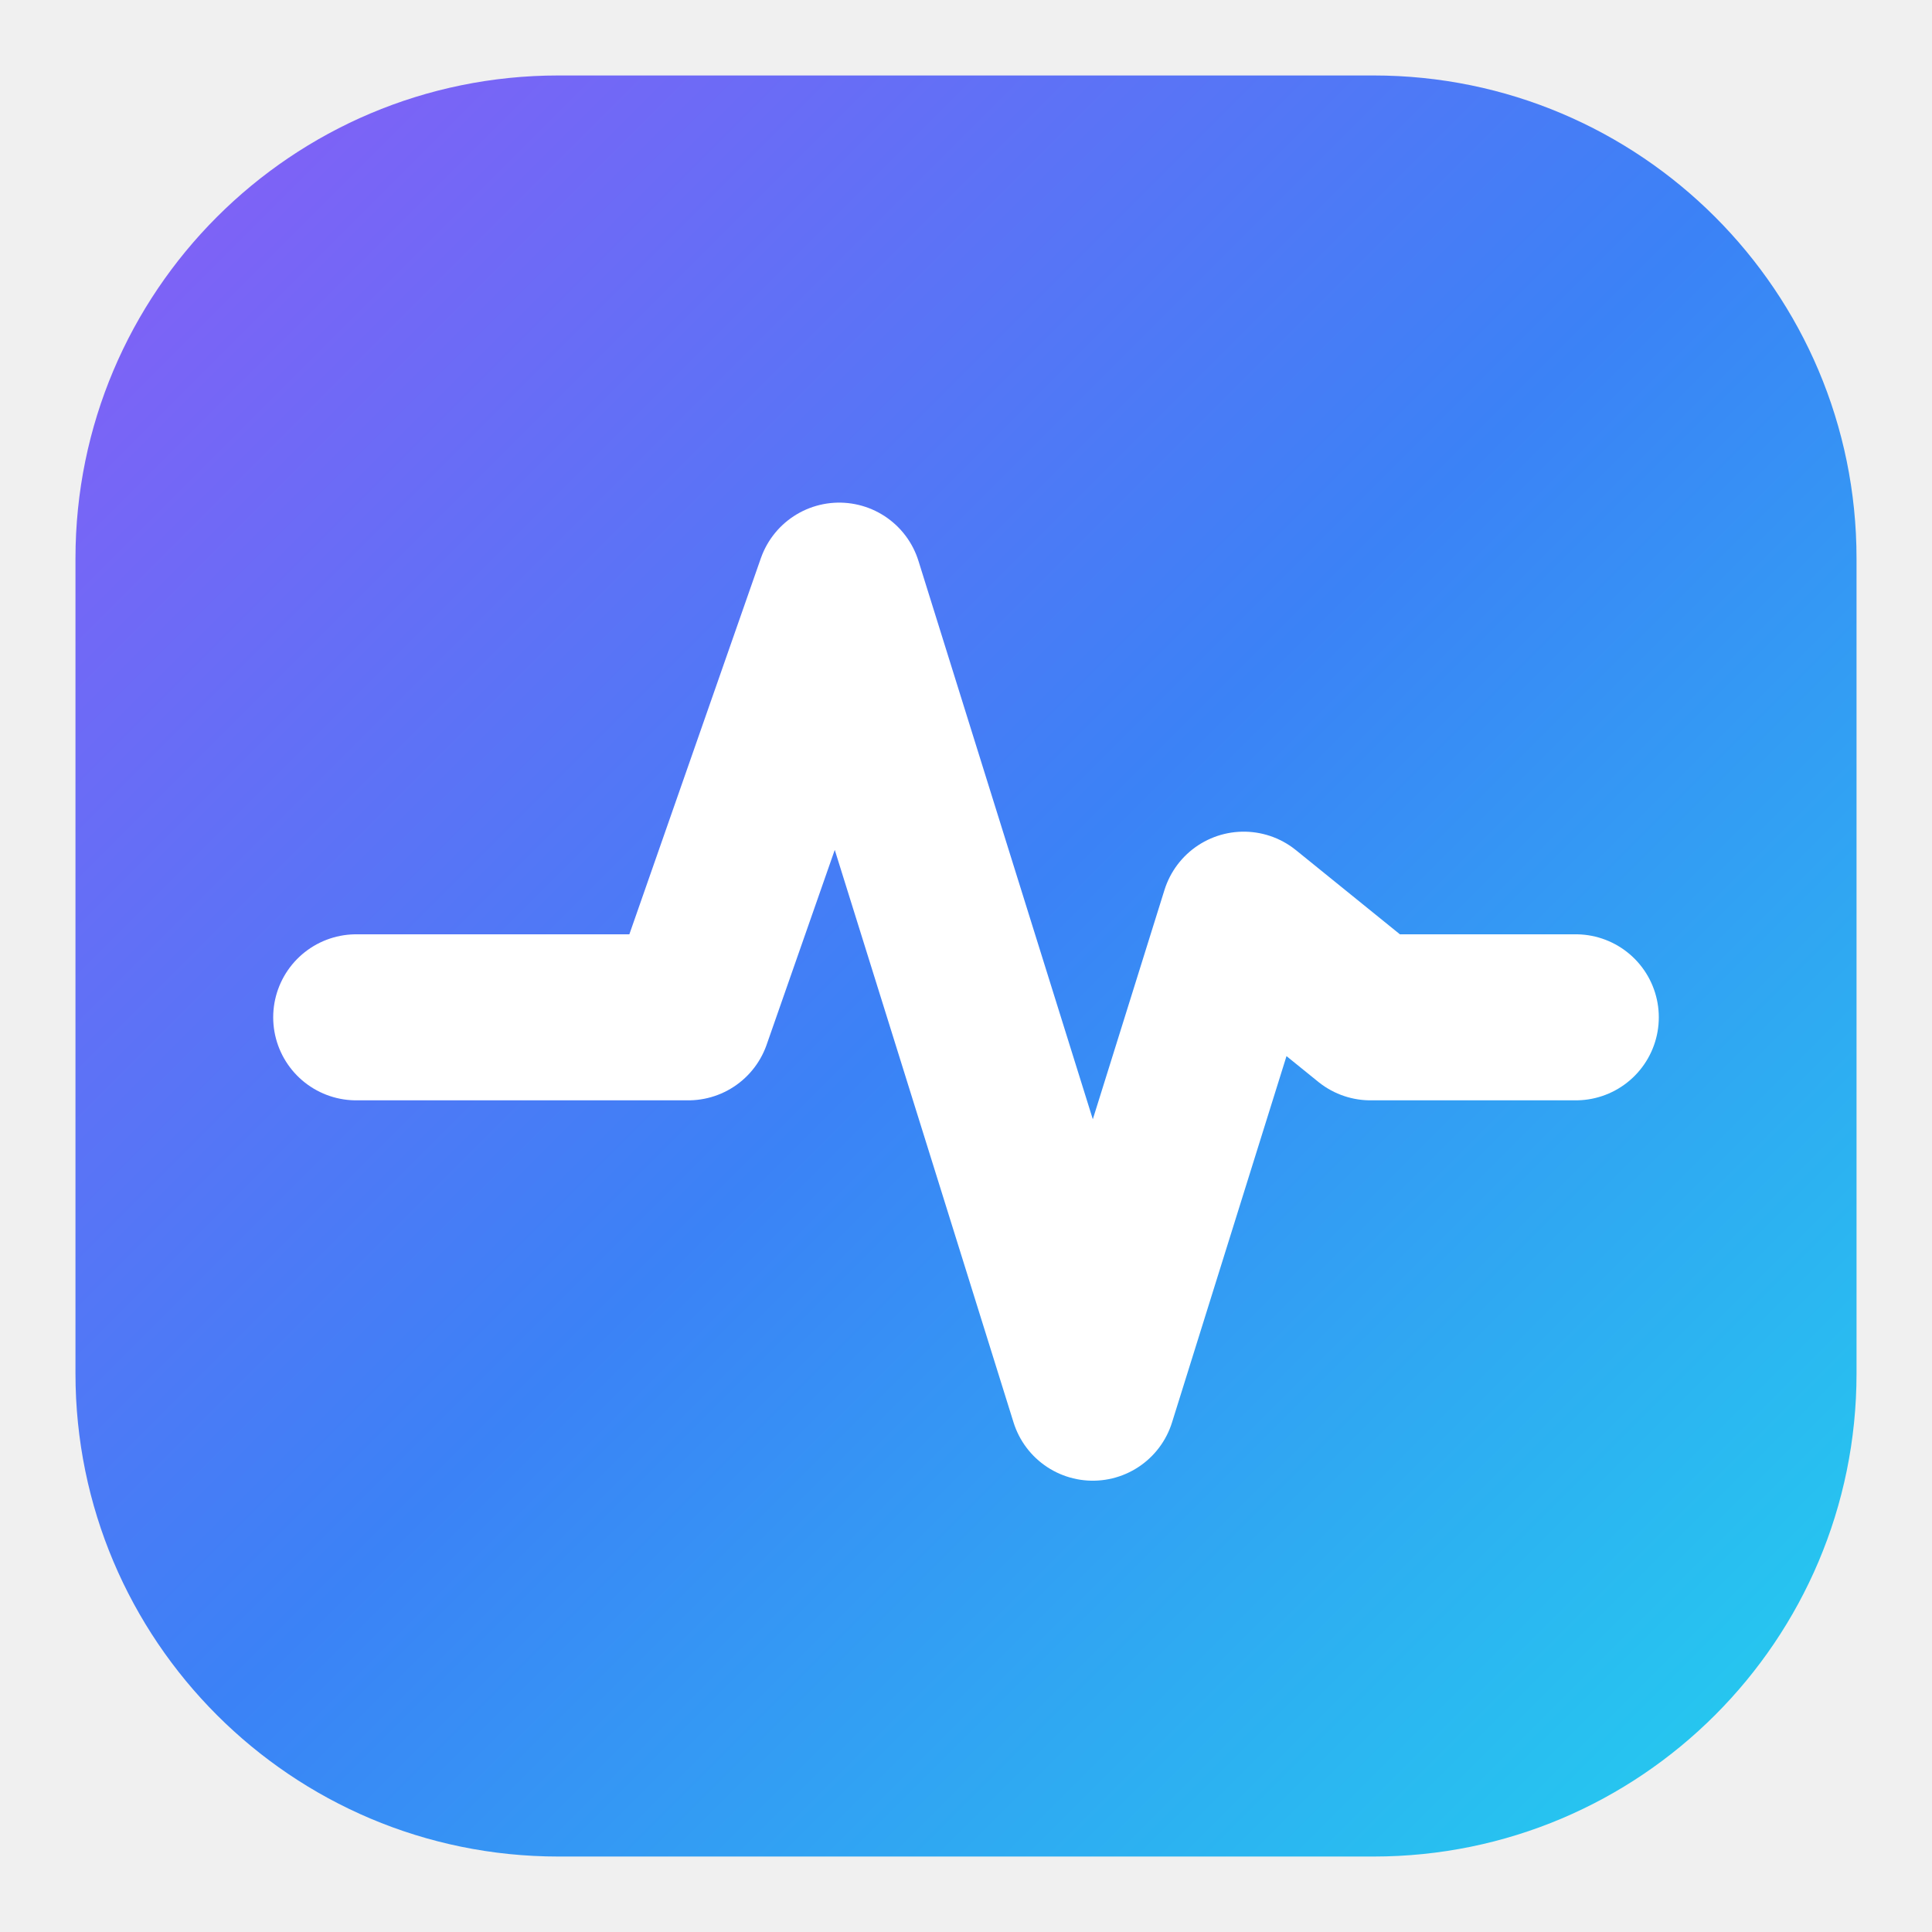
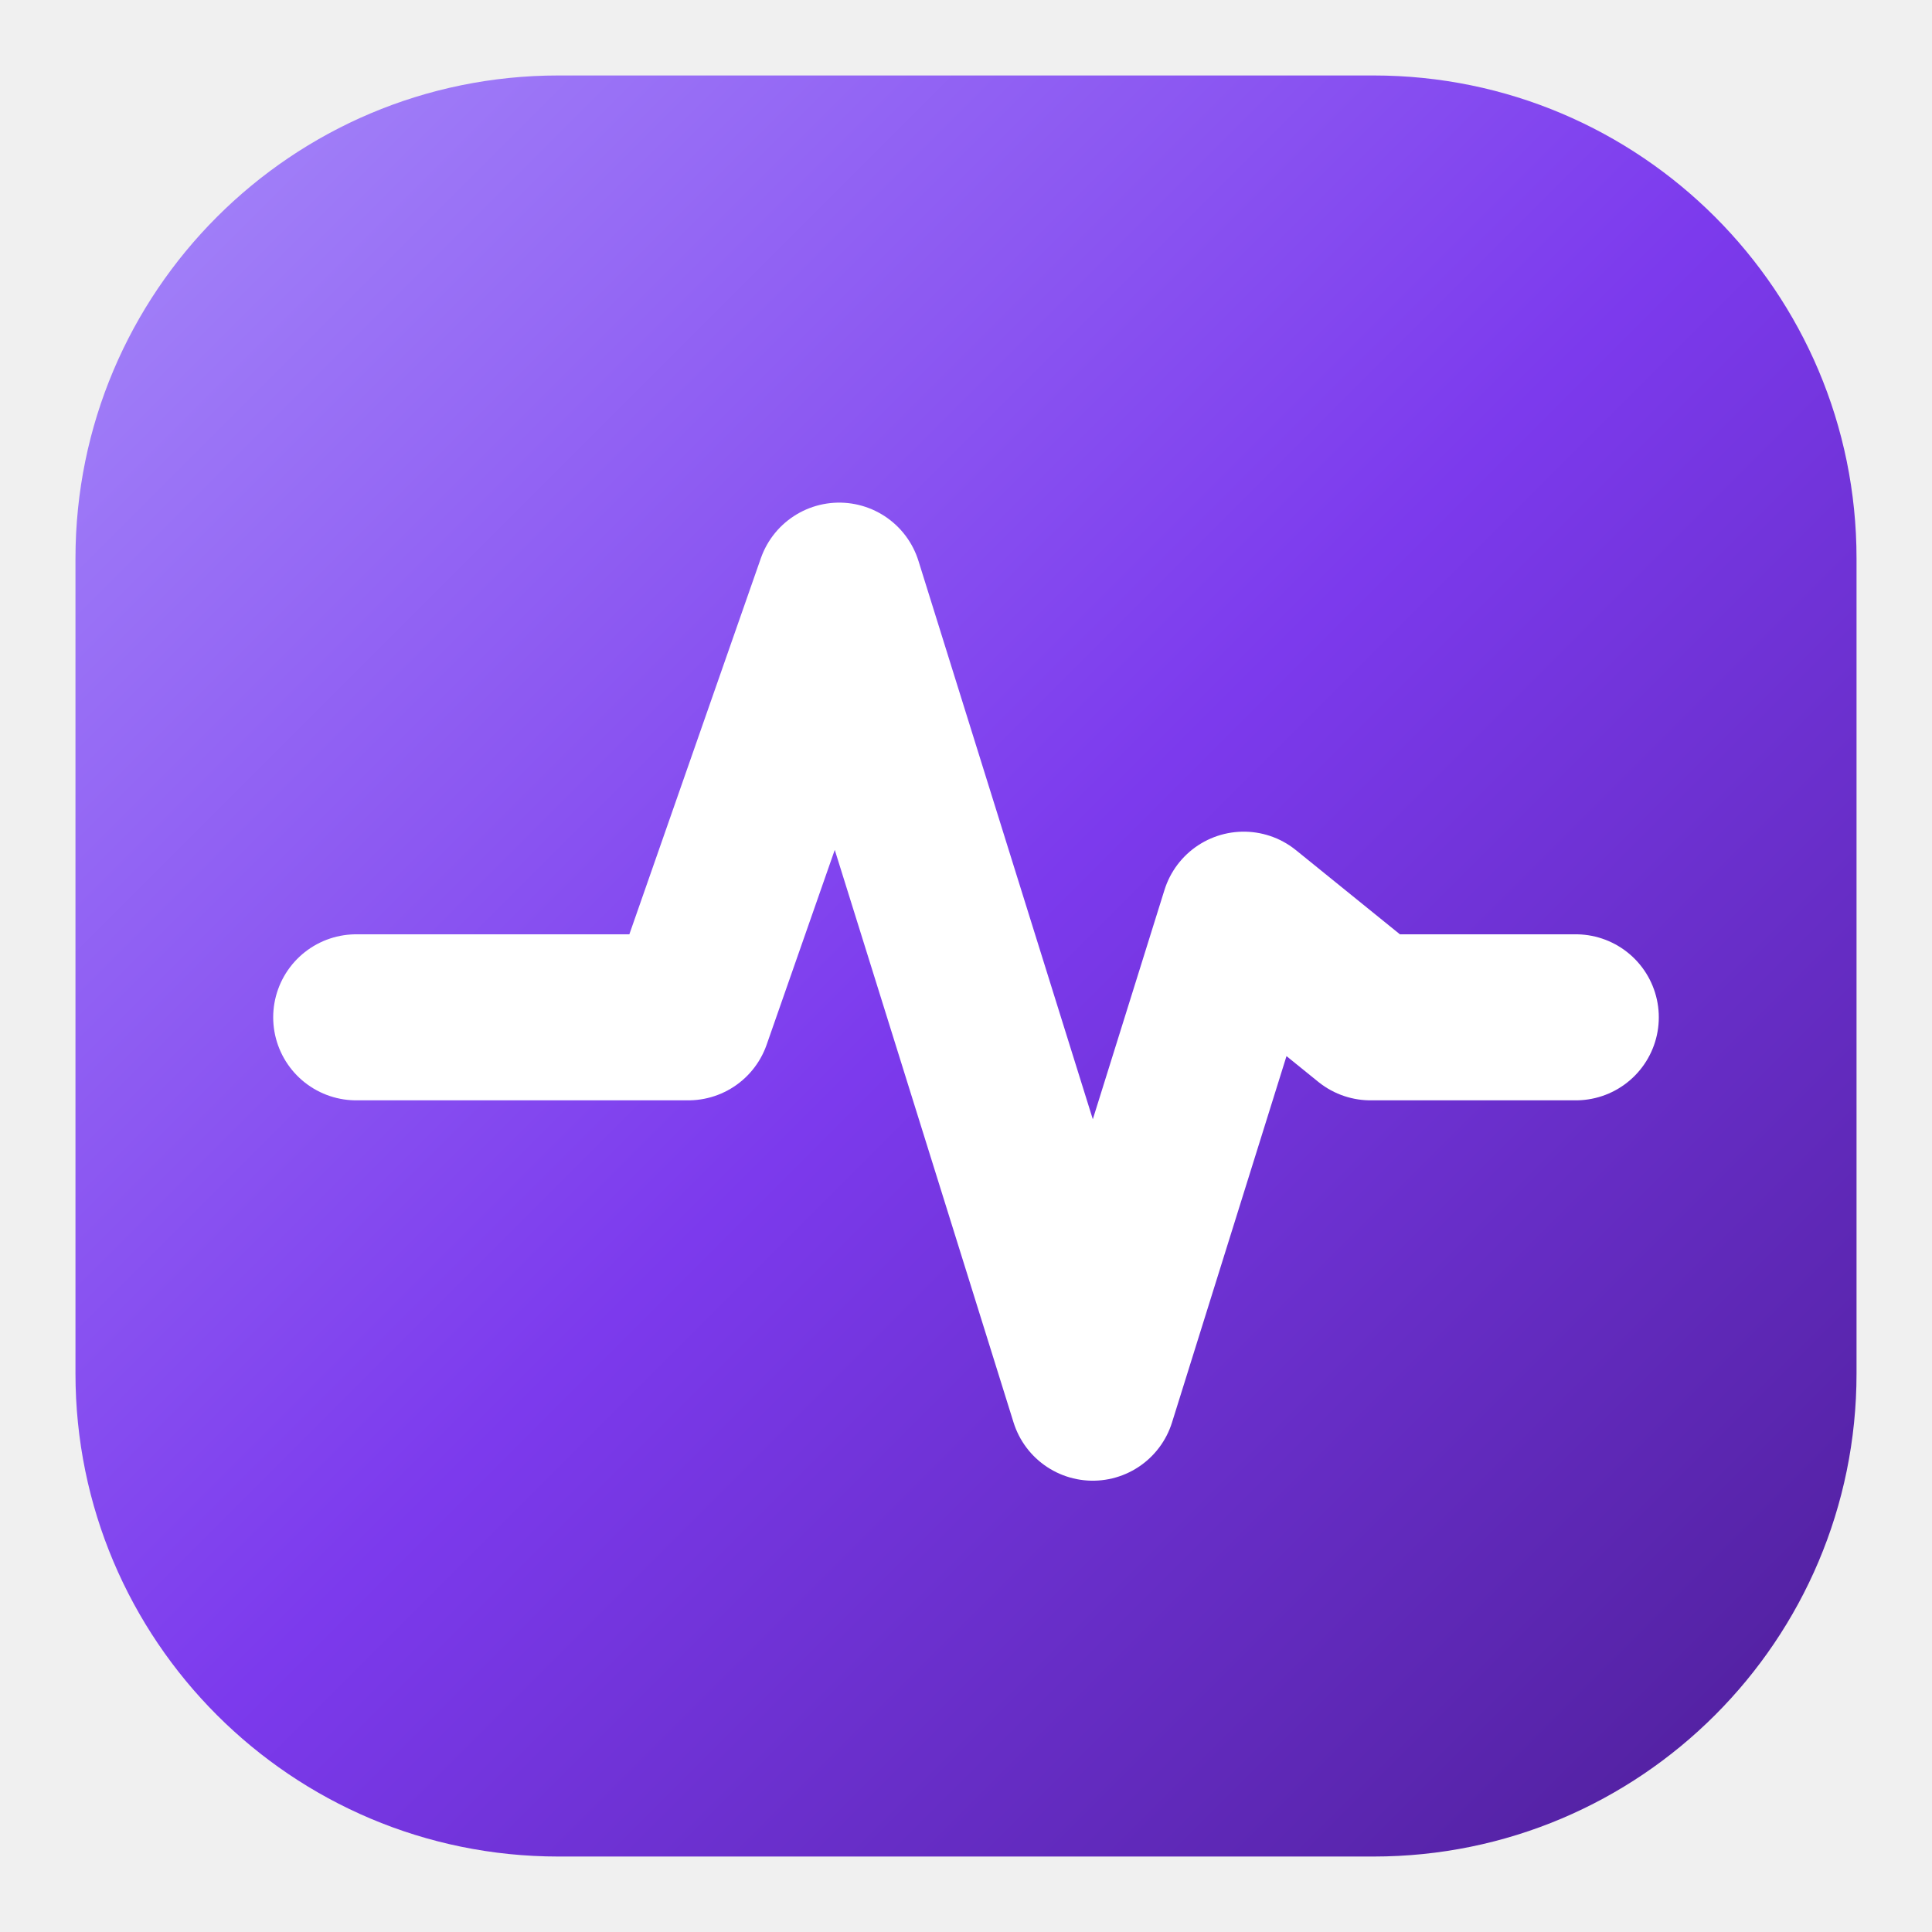
<svg xmlns="http://www.w3.org/2000/svg" viewBox="0 0 64 64">
  <defs>
    <linearGradient id="g" x1="0" y1="0" x2="1" y2="1">
-       <stop offset="0" stop-color="#8b5cf6" />
-       <stop offset="0.5" stop-color="#3b82f6" />
-       <stop offset="1" stop-color="#22d3ee" />
+       <stop offset="0" stop-color="#a78bfa" />
+       <stop offset="0.5" stop-color="#7c3aed" />
+       <stop offset="1" stop-color="#4c1d95" />
    </linearGradient>
  </defs>
  <rect x="2.5" y="2.5" width="59" height="59" rx="16" fill="url(#g)" />
  <path d="M11.8 33.7L22.8 33.7L27.8 19.4L36.2 46.3L41.2 30.3L45.4 33.7L52.2 33.7" fill="none" stroke="#fff" stroke-width="5.5" stroke-linecap="round" stroke-linejoin="round" />
</svg>
